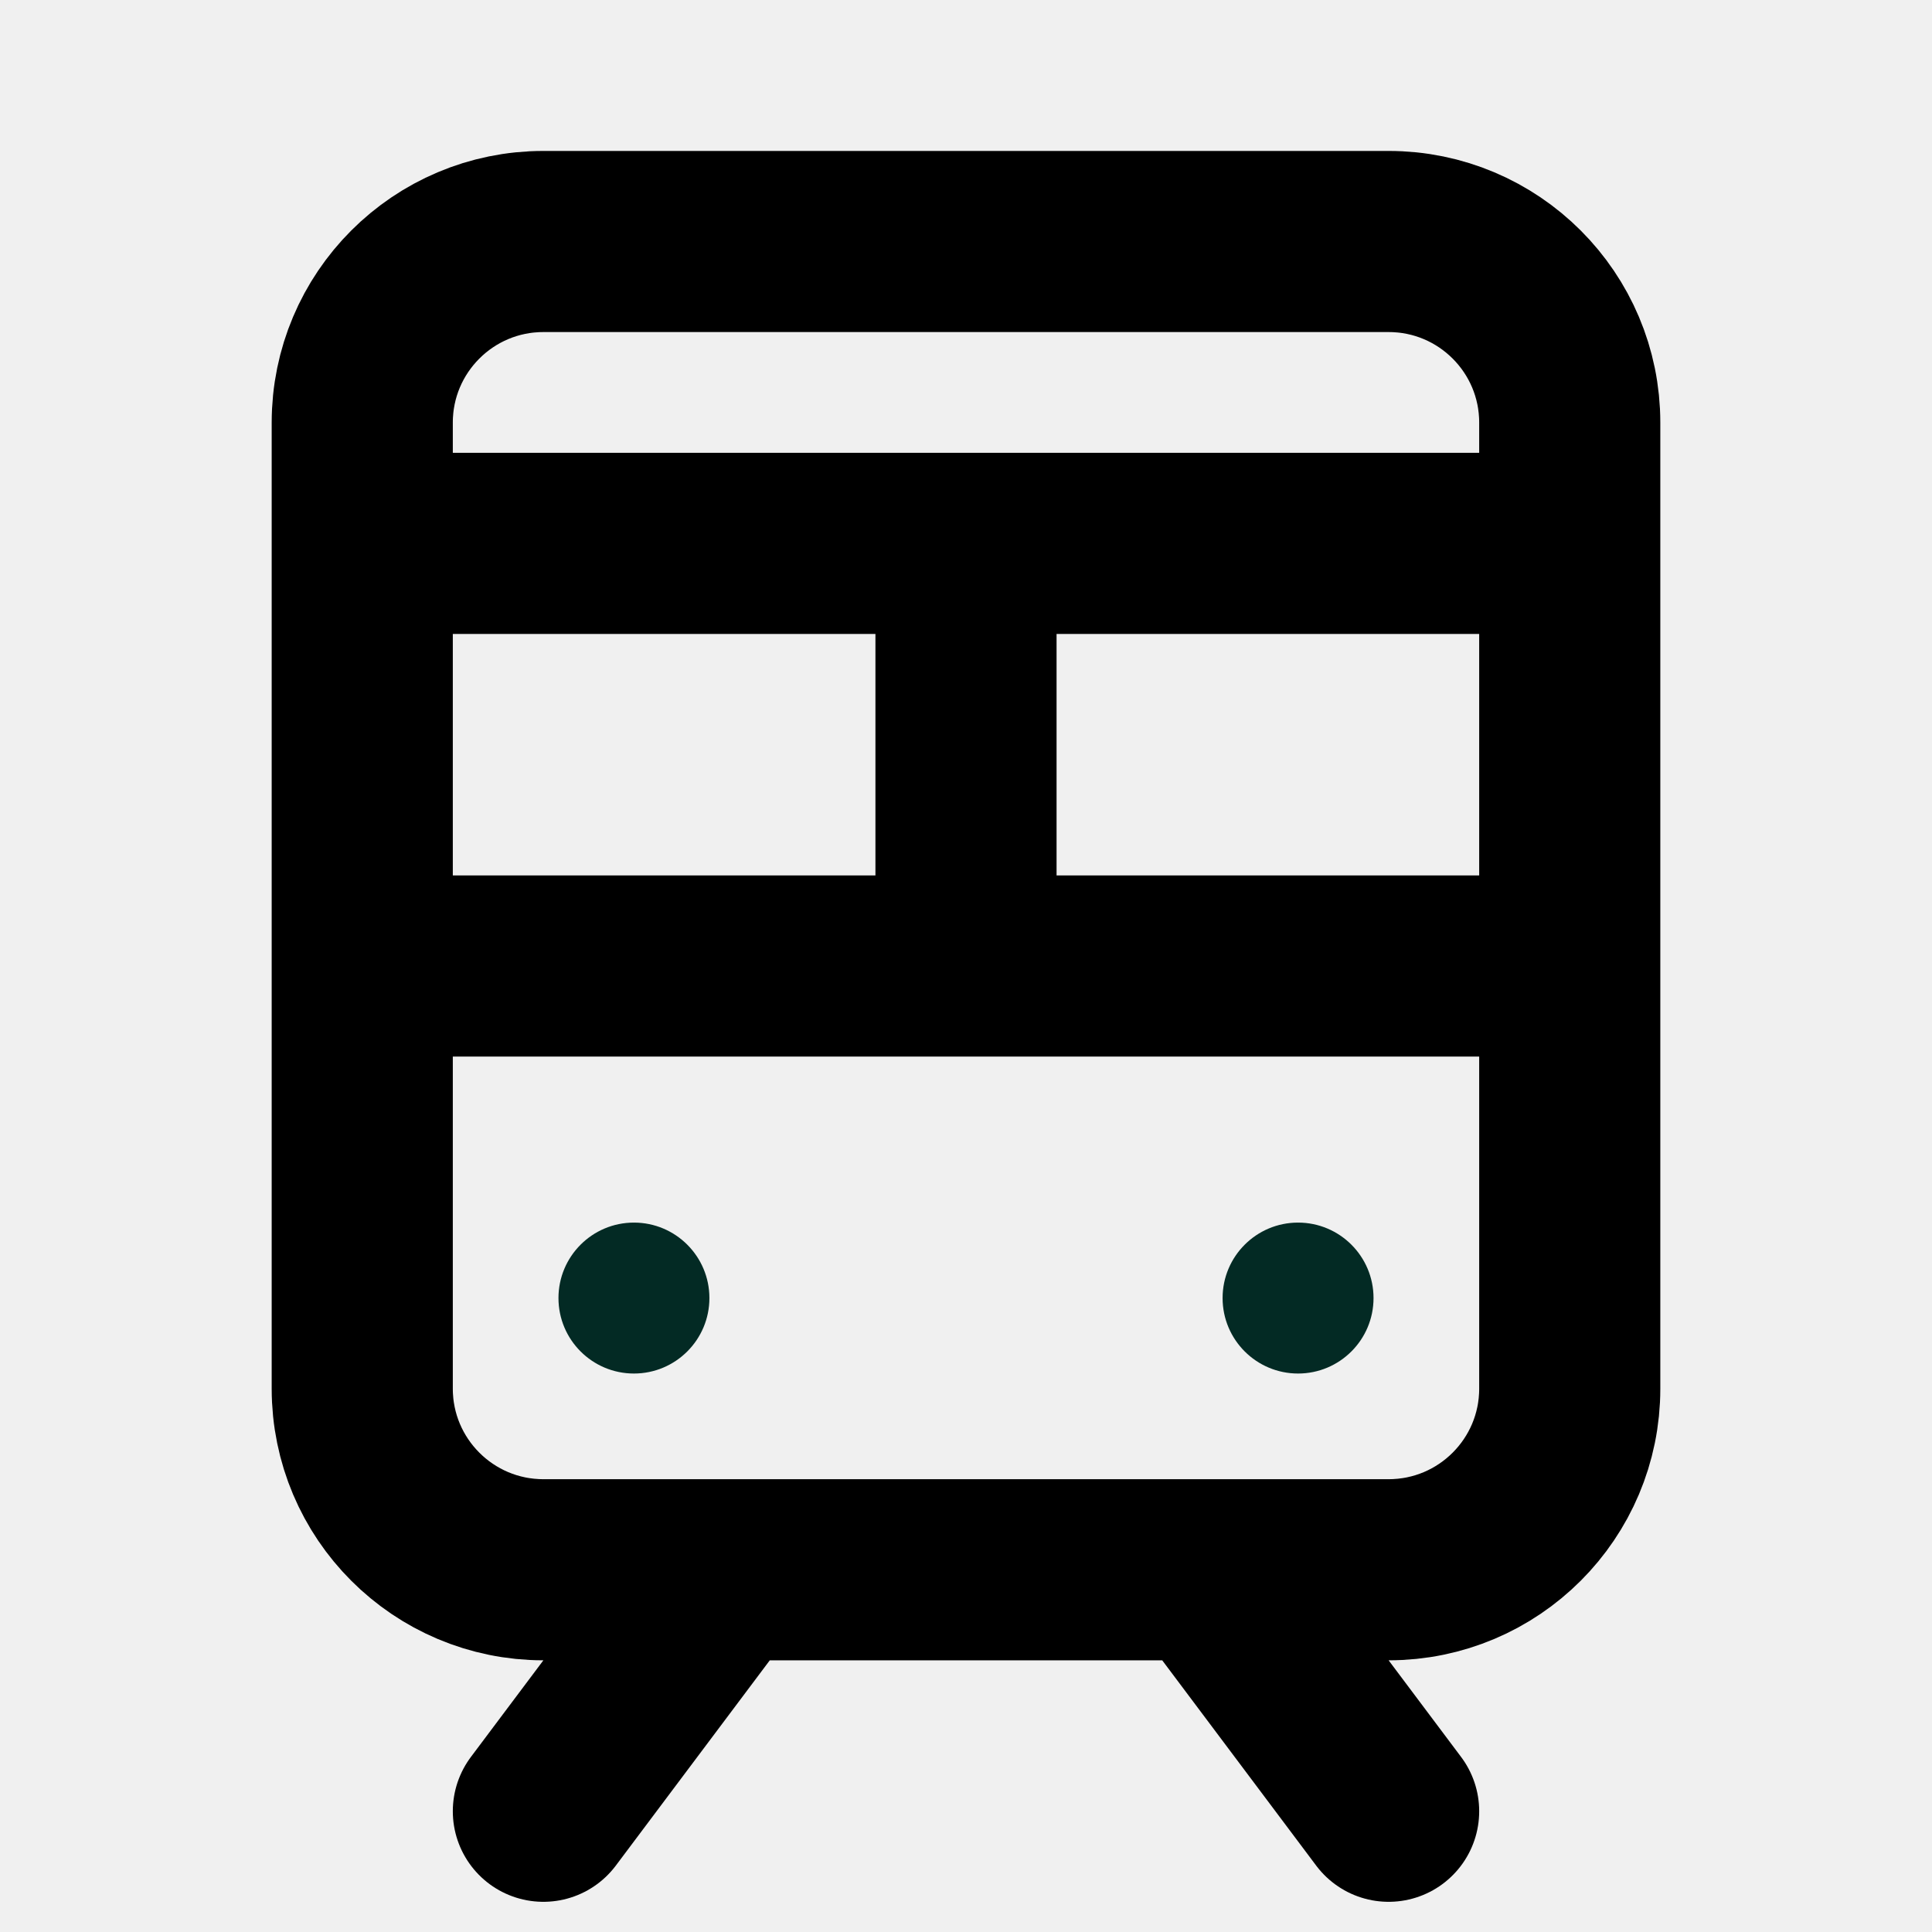
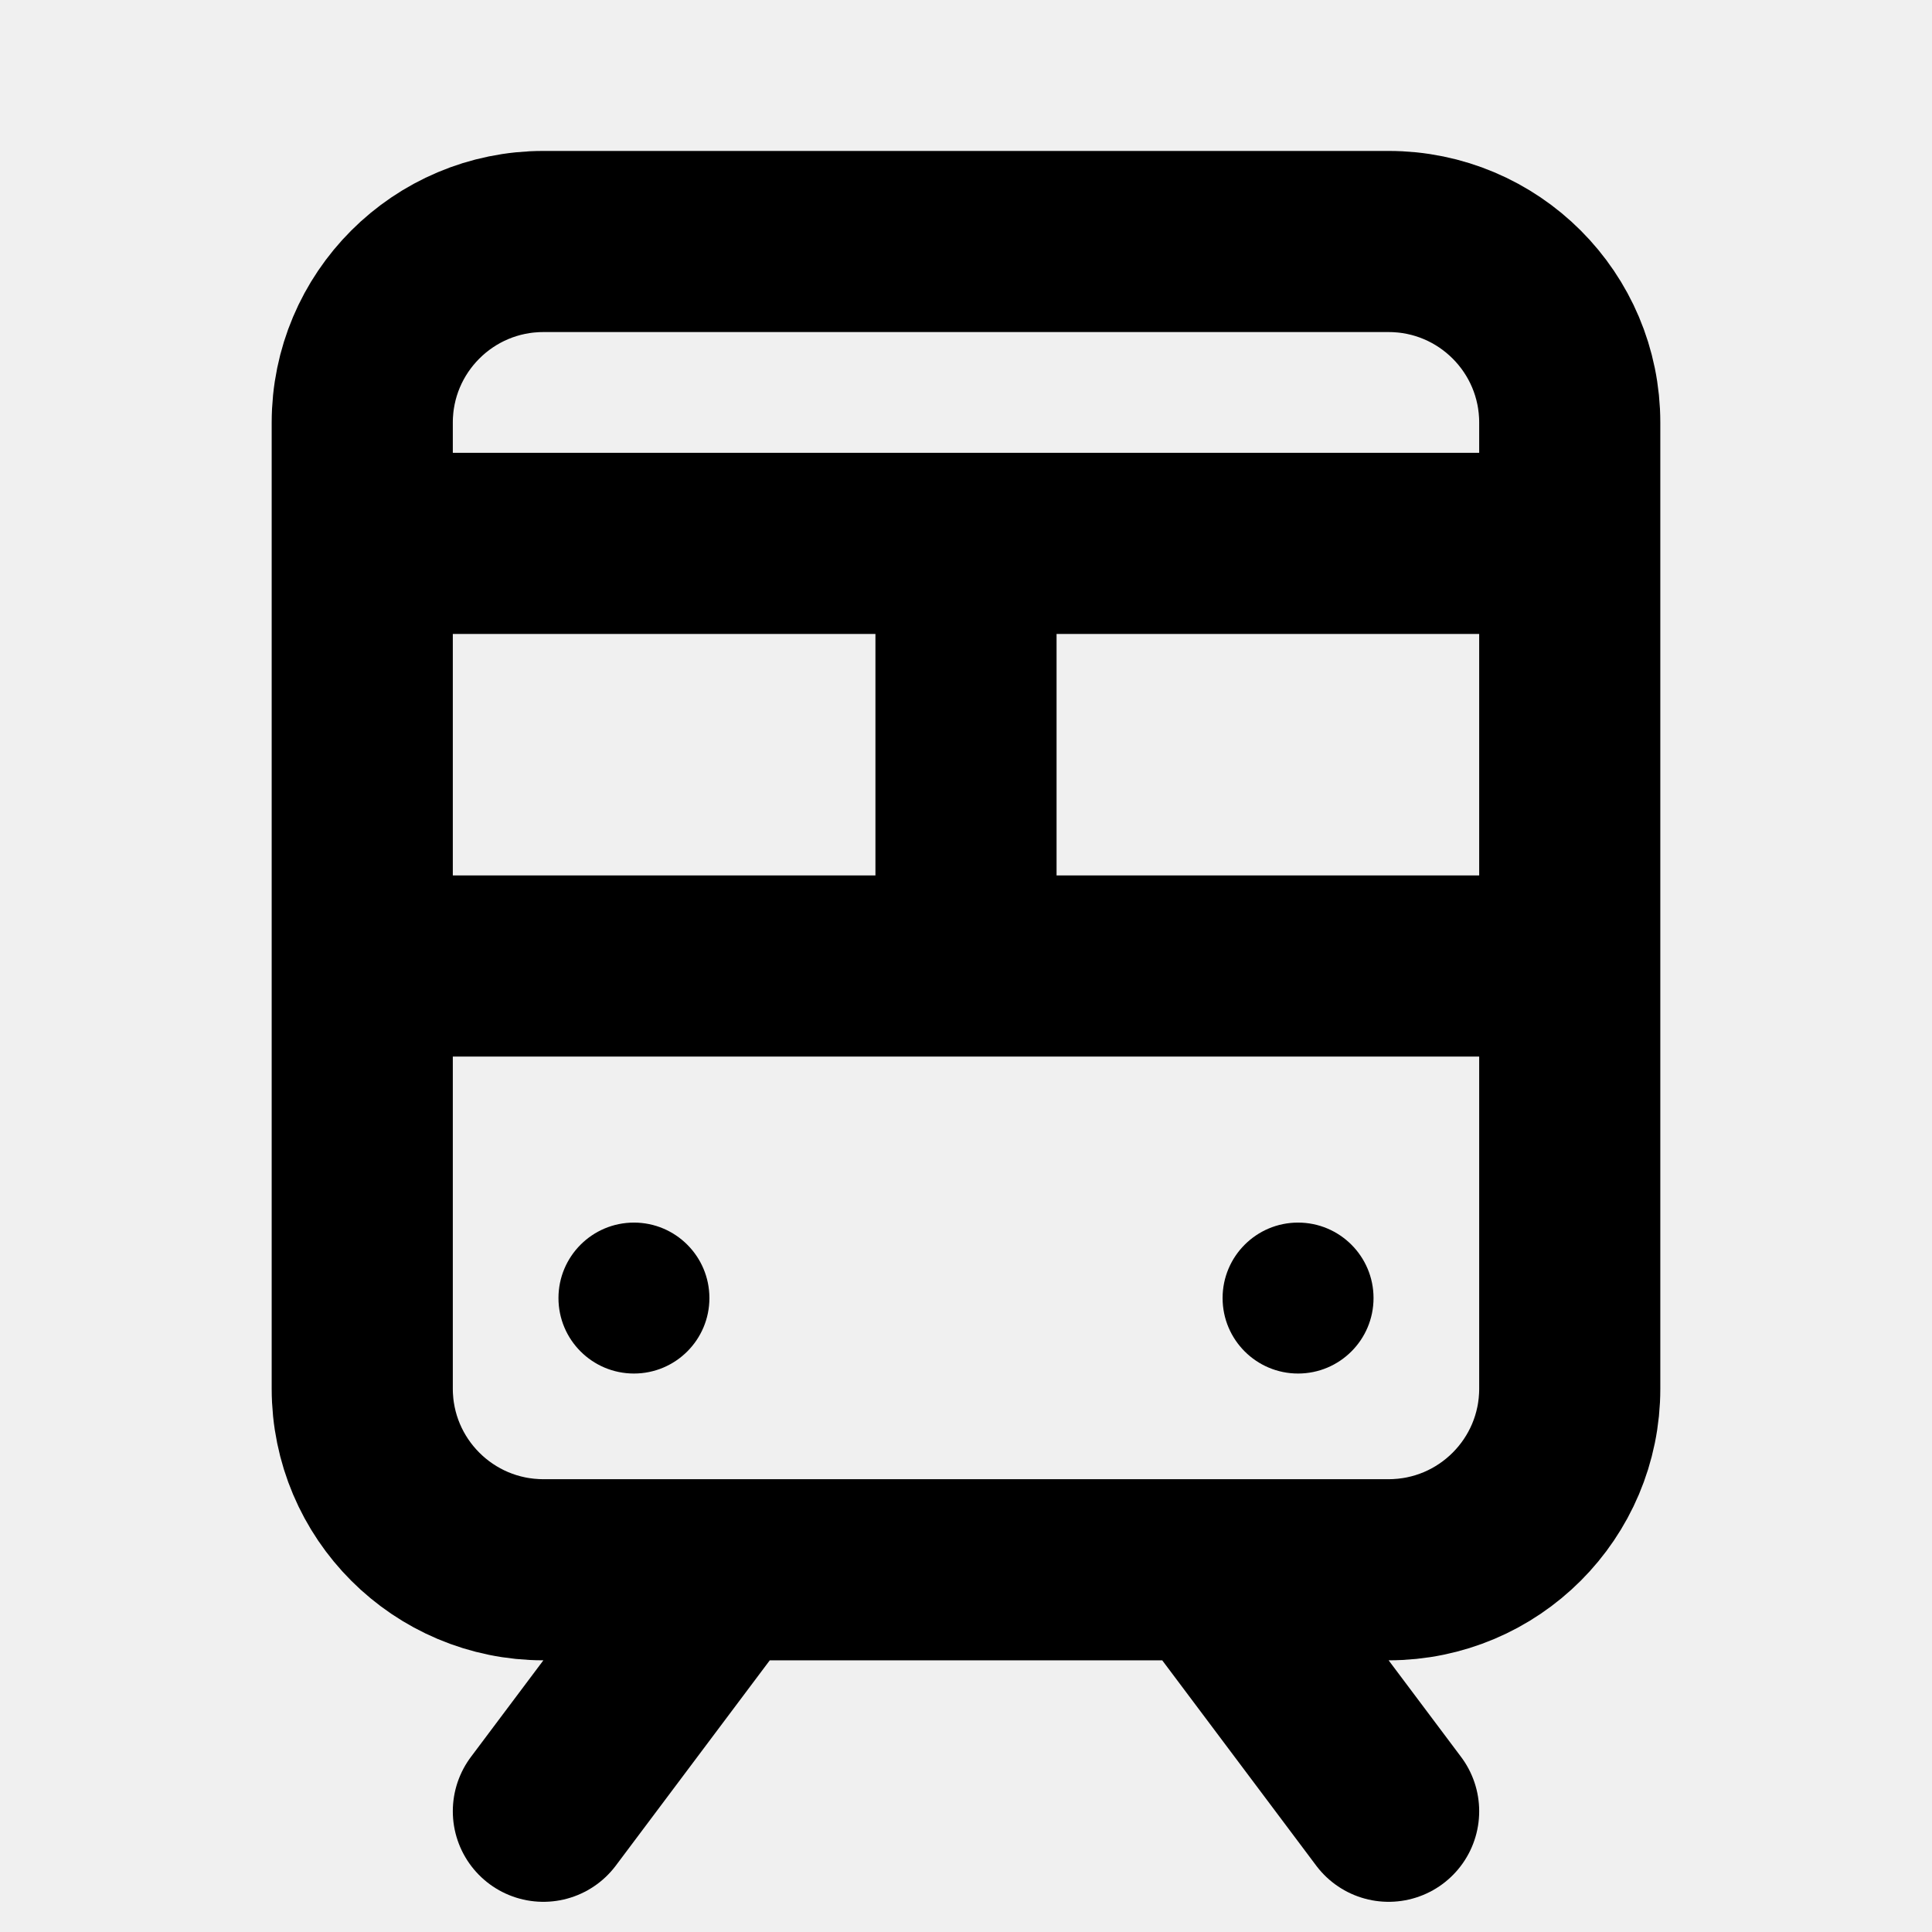
<svg xmlns="http://www.w3.org/2000/svg" width="1em" height="1em" fill="none" viewBox="0 0 16 16">
  <g clip-path="url(#a)">
    <path stroke="currentColor" stroke-linecap="round" stroke-linejoin="round" stroke-width="1.5" d="M3 8h10M3 4.5h10M6 13l-1.5 2m5.5-2 1.5 2m0-13h-7A1.5 1.5 0 0 0 3 3.5v8A1.5 1.5 0 0 0 4.5 13h7a1.5 1.5 0 0 0 1.5-1.5v-8A1.5 1.5 0 0 0 11.5 2ZM8 4.5V8" />
-     <path fill="#032A24" d="M10.75 11.375a.625.625 0 1 0 0-1.25.625.625 0 0 0 0 1.25Zm-5.5 0a.625.625 0 1 0 0-1.25.625.625 0 0 0 0 1.25Z" />
+     <path fill="currentColor" d="M10.75 11.375a.625.625 0 1 0 0-1.25.625.625 0 0 0 0 1.25Zm-5.5 0a.625.625 0 1 0 0-1.25.625.625 0 0 0 0 1.25Z" />
  </g>
  <defs>
    <clipPath id="a">
      <path fill="#fff" d="M0 0h16v16H0z" />
    </clipPath>
  </defs>
</svg>
